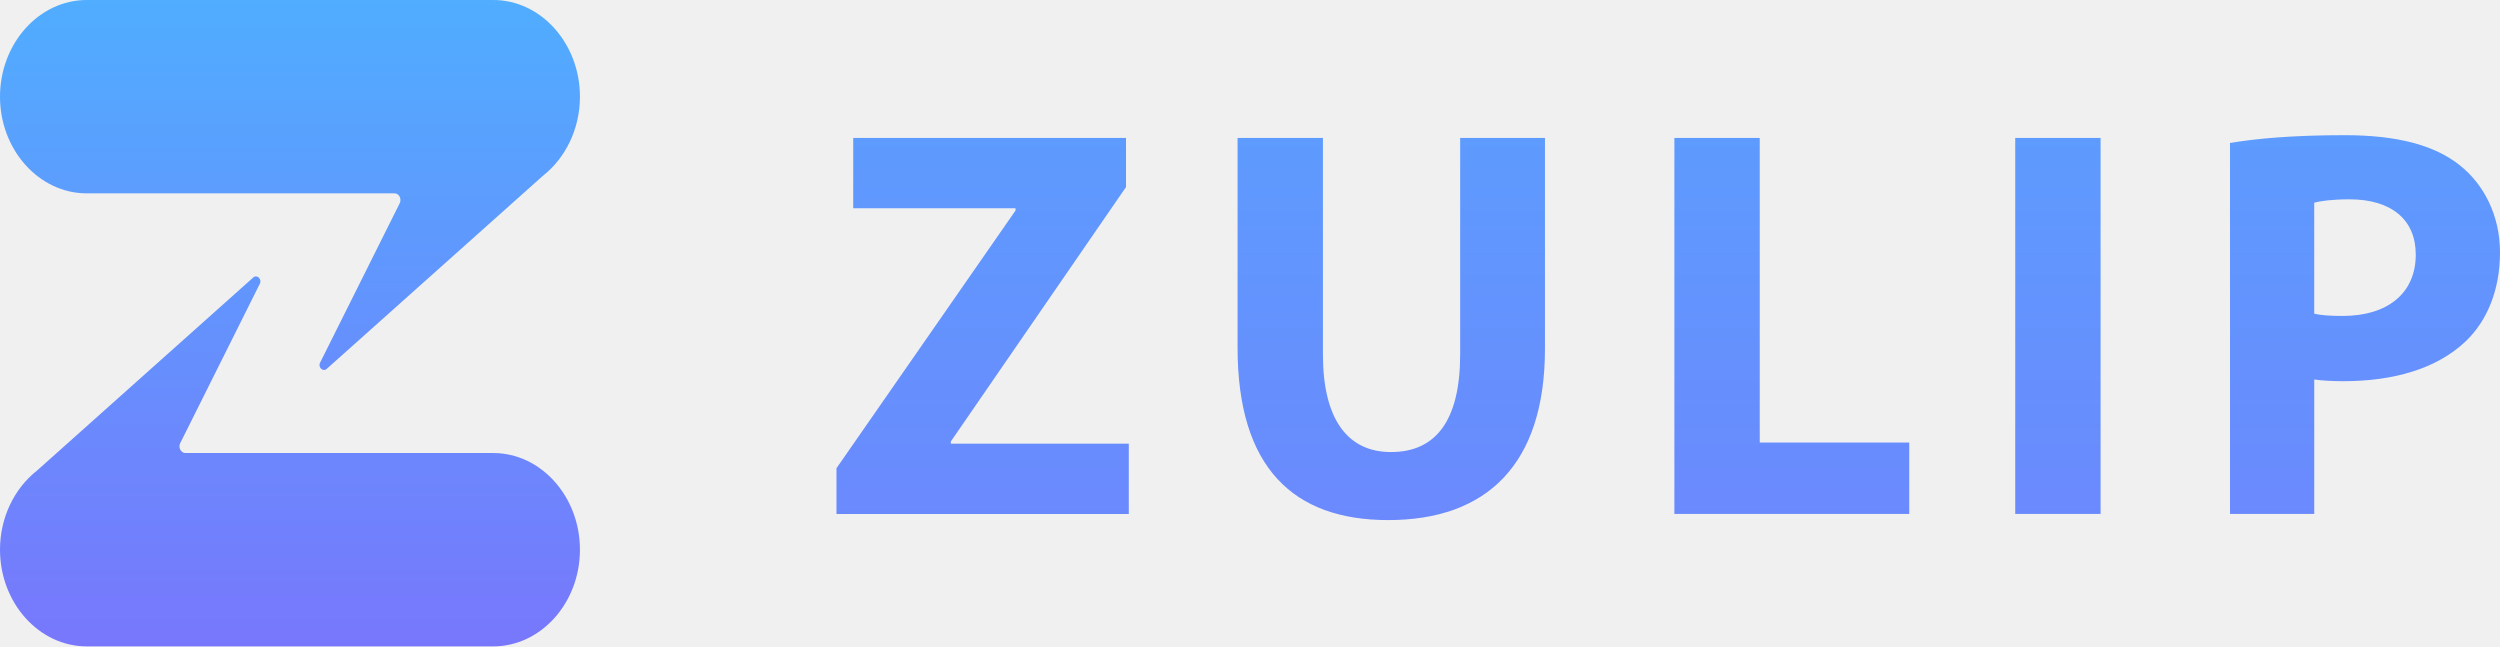
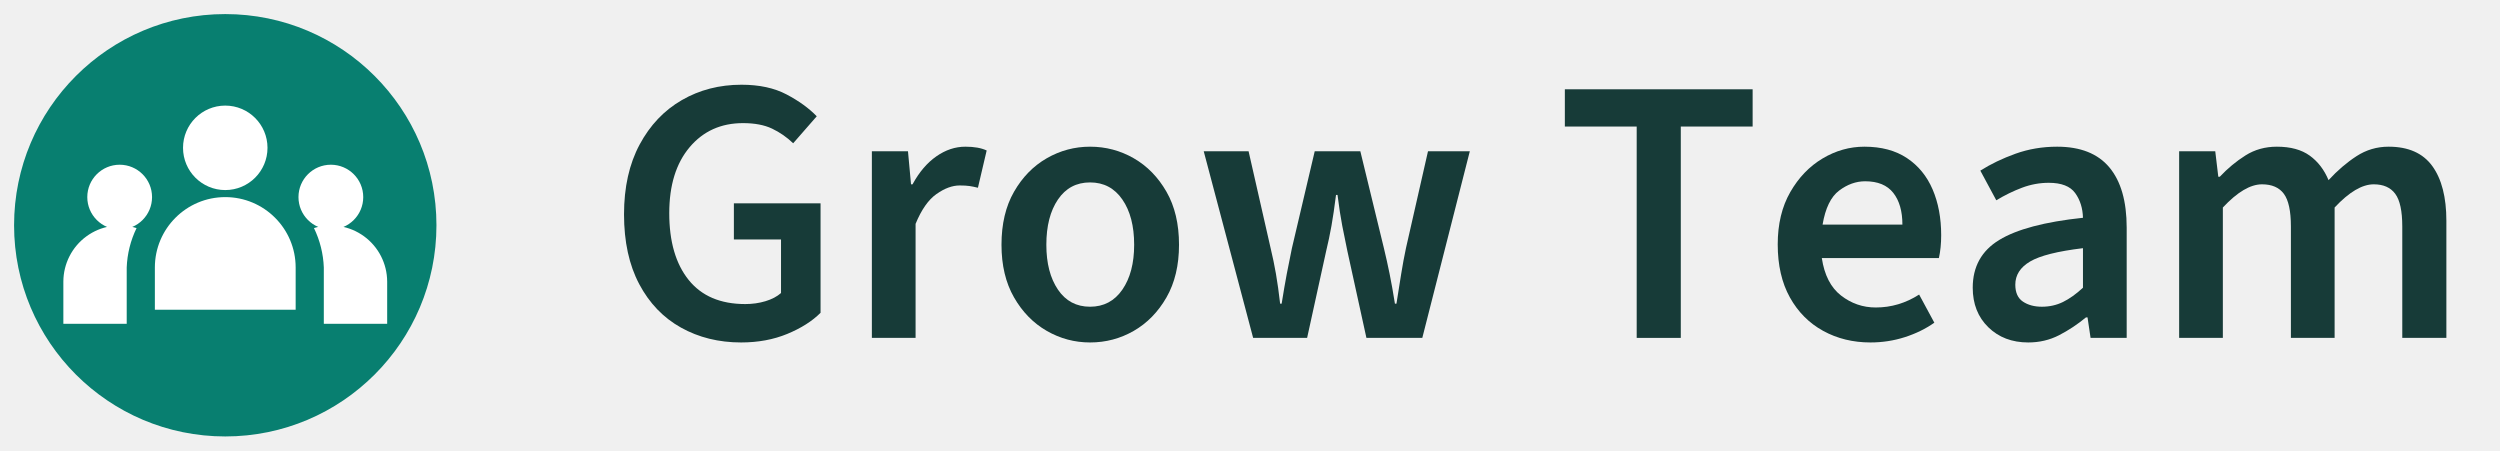
- <svg xmlns="http://www.w3.org/2000/svg" viewBox="68.96 55.62 1742.12 450.43">
-   <linearGradient id="a" x1="0" y1="0" x2="0" y2="1">
-     <stop offset="0" stop-color="#50adff" />
-     <stop offset="1" stop-color="#7877fc" />
-   </linearGradient>
-   <linearGradient id="b" x1="0" y1="-1" x2="0" y2="2">
-     <stop offset="0" stop-color="#50adff" />
-     <stop offset="1" stop-color="#7877fc" />
-   </linearGradient>
-   <path fill="url(#a)" d="M473.09 122.97c0 22.69-10.19 42.85-25.72 55.08L296.61 312.69c-2.8 2.4-6.44-1.47-4.42-4.7l55.3-110.72c1.55-3.1-.46-6.91-3.64-6.91H129.36c-33.22 0-60.4-30.32-60.4-67.37 0-37.06 27.18-67.37 60.4-67.37h283.33c33.22-.02 60.4 30.3 60.4 67.35zM129.36 506.05h283.33c33.22 0 60.4-30.32 60.4-67.37 0-37.06-27.18-67.37-60.4-67.37H198.2c-3.18 0-5.19-3.81-3.64-6.91l55.3-110.72c2.02-3.23-1.62-7.1-4.42-4.7L94.68 383.6c-15.53 12.22-25.72 32.39-25.72 55.08 0 37.05 27.18 67.37 60.4 67.37z" />
-   <path d="m651.86 381.9 124.78-179.6v-1.56H663.52v-48.98h190.09v34.21L731.55 363.24v1.56h124.01v48.98h-203.7V381.9zm338.98-230.14V302.6c0 45.09 17.1 68.03 47.43 68.03 31.1 0 48.2-21.77 48.2-68.03V151.76h59.09V298.7c0 80.86-40.82 119.34-109.24 119.34-66.09 0-104.96-36.54-104.96-120.12V151.76h59.48zm244.91 0h59.48v212.25h104.18v49.76h-163.66V151.76zm297 0v262.01h-59.48V151.76h59.48zm90.18 3.5c18.27-3.11 43.93-5.44 80.08-5.44 36.54 0 62.59 7 80.08 20.99 16.72 13.22 27.99 34.99 27.99 60.64 0 25.66-8.55 47.43-24.1 62.2-20.21 19.05-50.15 27.6-85.13 27.6-7.77 0-14.77-.39-20.21-1.17v93.69h-58.7V155.26zm58.7 118.96c5.05 1.17 11.27 1.55 19.83 1.55 31.49 0 50.92-15.94 50.92-42.76 0-24.1-16.72-38.49-46.26-38.49-12.05 0-20.21 1.17-24.49 2.33v77.37z" fill="url(#b)" />
+ <svg xmlns="http://www.w3.org/2000/svg" width="177.57" height="32" viewBox="0 0 177.57 32">
+   <circle cx="16" cy="16" r="15" fill="#087f70" />
+   <g fill="#fff">
+     <circle cx="16" cy="10.5" r="3" />
+     <circle cx="8.5" cy="14" r="2.3" />
+     <circle cx="23.5" cy="14" r="2.3" />
+     <path d="M11 22v-3a5 5 0 0 1 10 0v3h-10ZM4.5 23v-3a4 4 0 0 1 5.2-3.8A7 7 0 0 0 9 19v4H4.5ZM23 23v-4a7 7 0 0 0-.7-2.8 4 4 0 0 1 5.2 3.8v3H23Z" />
+   </g>
+   <g transform="translate(43 24) scale(.027 -.027)" fill="#173b38">
+     <path transform="translate(0 0)" d="M357 -12Q269 -12 199.0 27.0Q129 66 89.0 141.5Q49 217 49 325Q49 432 90.0 508.5Q131 585 201.0 625.5Q271 666 358 666Q428 666 476.5 640.5Q525 615 556 583L494 512Q469 536 438.5 550.5Q408 565 362 565Q275 565 221.5 501.5Q168 438 168 328Q168 216 219.0 152.5Q270 89 368 89Q396 89 421.0 96.5Q446 104 462 118V259H338V354H566V66Q533 33 478.5 10.5Q424 -12 357 -12Z" />
+     <path transform="translate(628 0)" d="M73 0V491H168L176 404H180Q206 452 242.5 477.5Q279 503 319 503Q354 503 375 493L352 395Q340 398 330.0 399.5Q320 401 304 401Q275 401 243.0 378.5Q211 356 188 300V0Z" />
+     <path transform="translate(1001 0)" d="M274 -12Q213 -12 160.0 18.5Q107 49 74.0 106.5Q41 164 41 245Q41 327 74.0 384.5Q107 442 160.0 472.5Q213 503 274 503Q336 503 389.0 472.5Q442 442 475.0 384.5Q508 327 508 245Q508 164 475.0 106.5Q442 49 389.0 18.5Q336 -12 274 -12ZM274 82Q328 82 359.0 127.0Q390 172 390 245Q390 319 359.0 364.0Q328 409 274 409Q220 409 189.5 364.0Q159 319 159 245Q159 172 189.5 127.0Q220 82 274 82Z" />
+     <path transform="translate(1550 0)" d="M154 0 24 491H142L200 236Q208 203 214.0 168.5Q220 134 225 90H229Q236 134 242.5 168.5Q249 203 256 236L316 491H436L498 236Q506 203 513.0 168.5Q520 134 527 90H531Q538 134 543.5 168.5Q549 203 556 236L614 491H724L599 0H452L402 228Q395 261 388.5 294.5Q382 328 376 376H372Q366 328 360.0 294.5Q354 261 346 228L296 0Z" />
+     <path transform="translate(2498 0)" d="M215 0V556H26V654H520V556H331V0Z" />
+     <path transform="translate(3044 0)" d="M270 412Q234 412 201.5 387.5Q169 363 158 298H368Q368 351 344.0 381.5Q320 412 270 412ZM284 -12Q215 -12 159.5 18.5Q104 49 72.0 106.5Q40 164 40 246Q40 326 73.0 383.5Q106 441 158.0 472.0Q210 503 268 503Q335 503 380.0 473.0Q425 443 447.5 390.5Q470 338 470 270Q470 237 464 210H156Q166 143 206.5 111.5Q247 80 298 80Q359 80 412 114L452 40Q418 16 374.5 2.0Q331 -12 284 -12Z" />
+     <path transform="translate(3551 0)" d="M192 -12Q128 -12 87.0 28.0Q46 68 46 132Q46 215 115.5 257.5Q185 300 336 316Q335 354 315.5 381.0Q296 408 246 408Q210 408 175.5 395.0Q141 382 108 362L66 440Q107 466 158.5 484.5Q210 503 268 503Q360 503 405.5 448.5Q451 394 451 290V0H356L348 54H344Q310 26 273.0 7.0Q236 -12 192 -12ZM228 82Q258 82 283.5 94.5Q309 107 336 132V236Q236 224 197.0 201.0Q158 178 158 140Q158 109 178.0 95.5Q198 82 228 82Z" />
+     <path transform="translate(4067 0)" d="M73 0V491H168L176 424H180Q211 457 247.5 480.0Q284 503 330 503Q384 503 416.5 479.5Q449 456 466 415Q501 453 539.5 478.0Q578 503 624 503Q702 503 739.0 452.0Q776 401 776 308V0H660V293Q660 354 641.5 379.0Q623 404 585 404Q539 404 482 343V0H367V293Q367 354 348.5 379.0Q330 404 291 404Q245 404 188 343V0Z" />
+   </g>
</svg>
